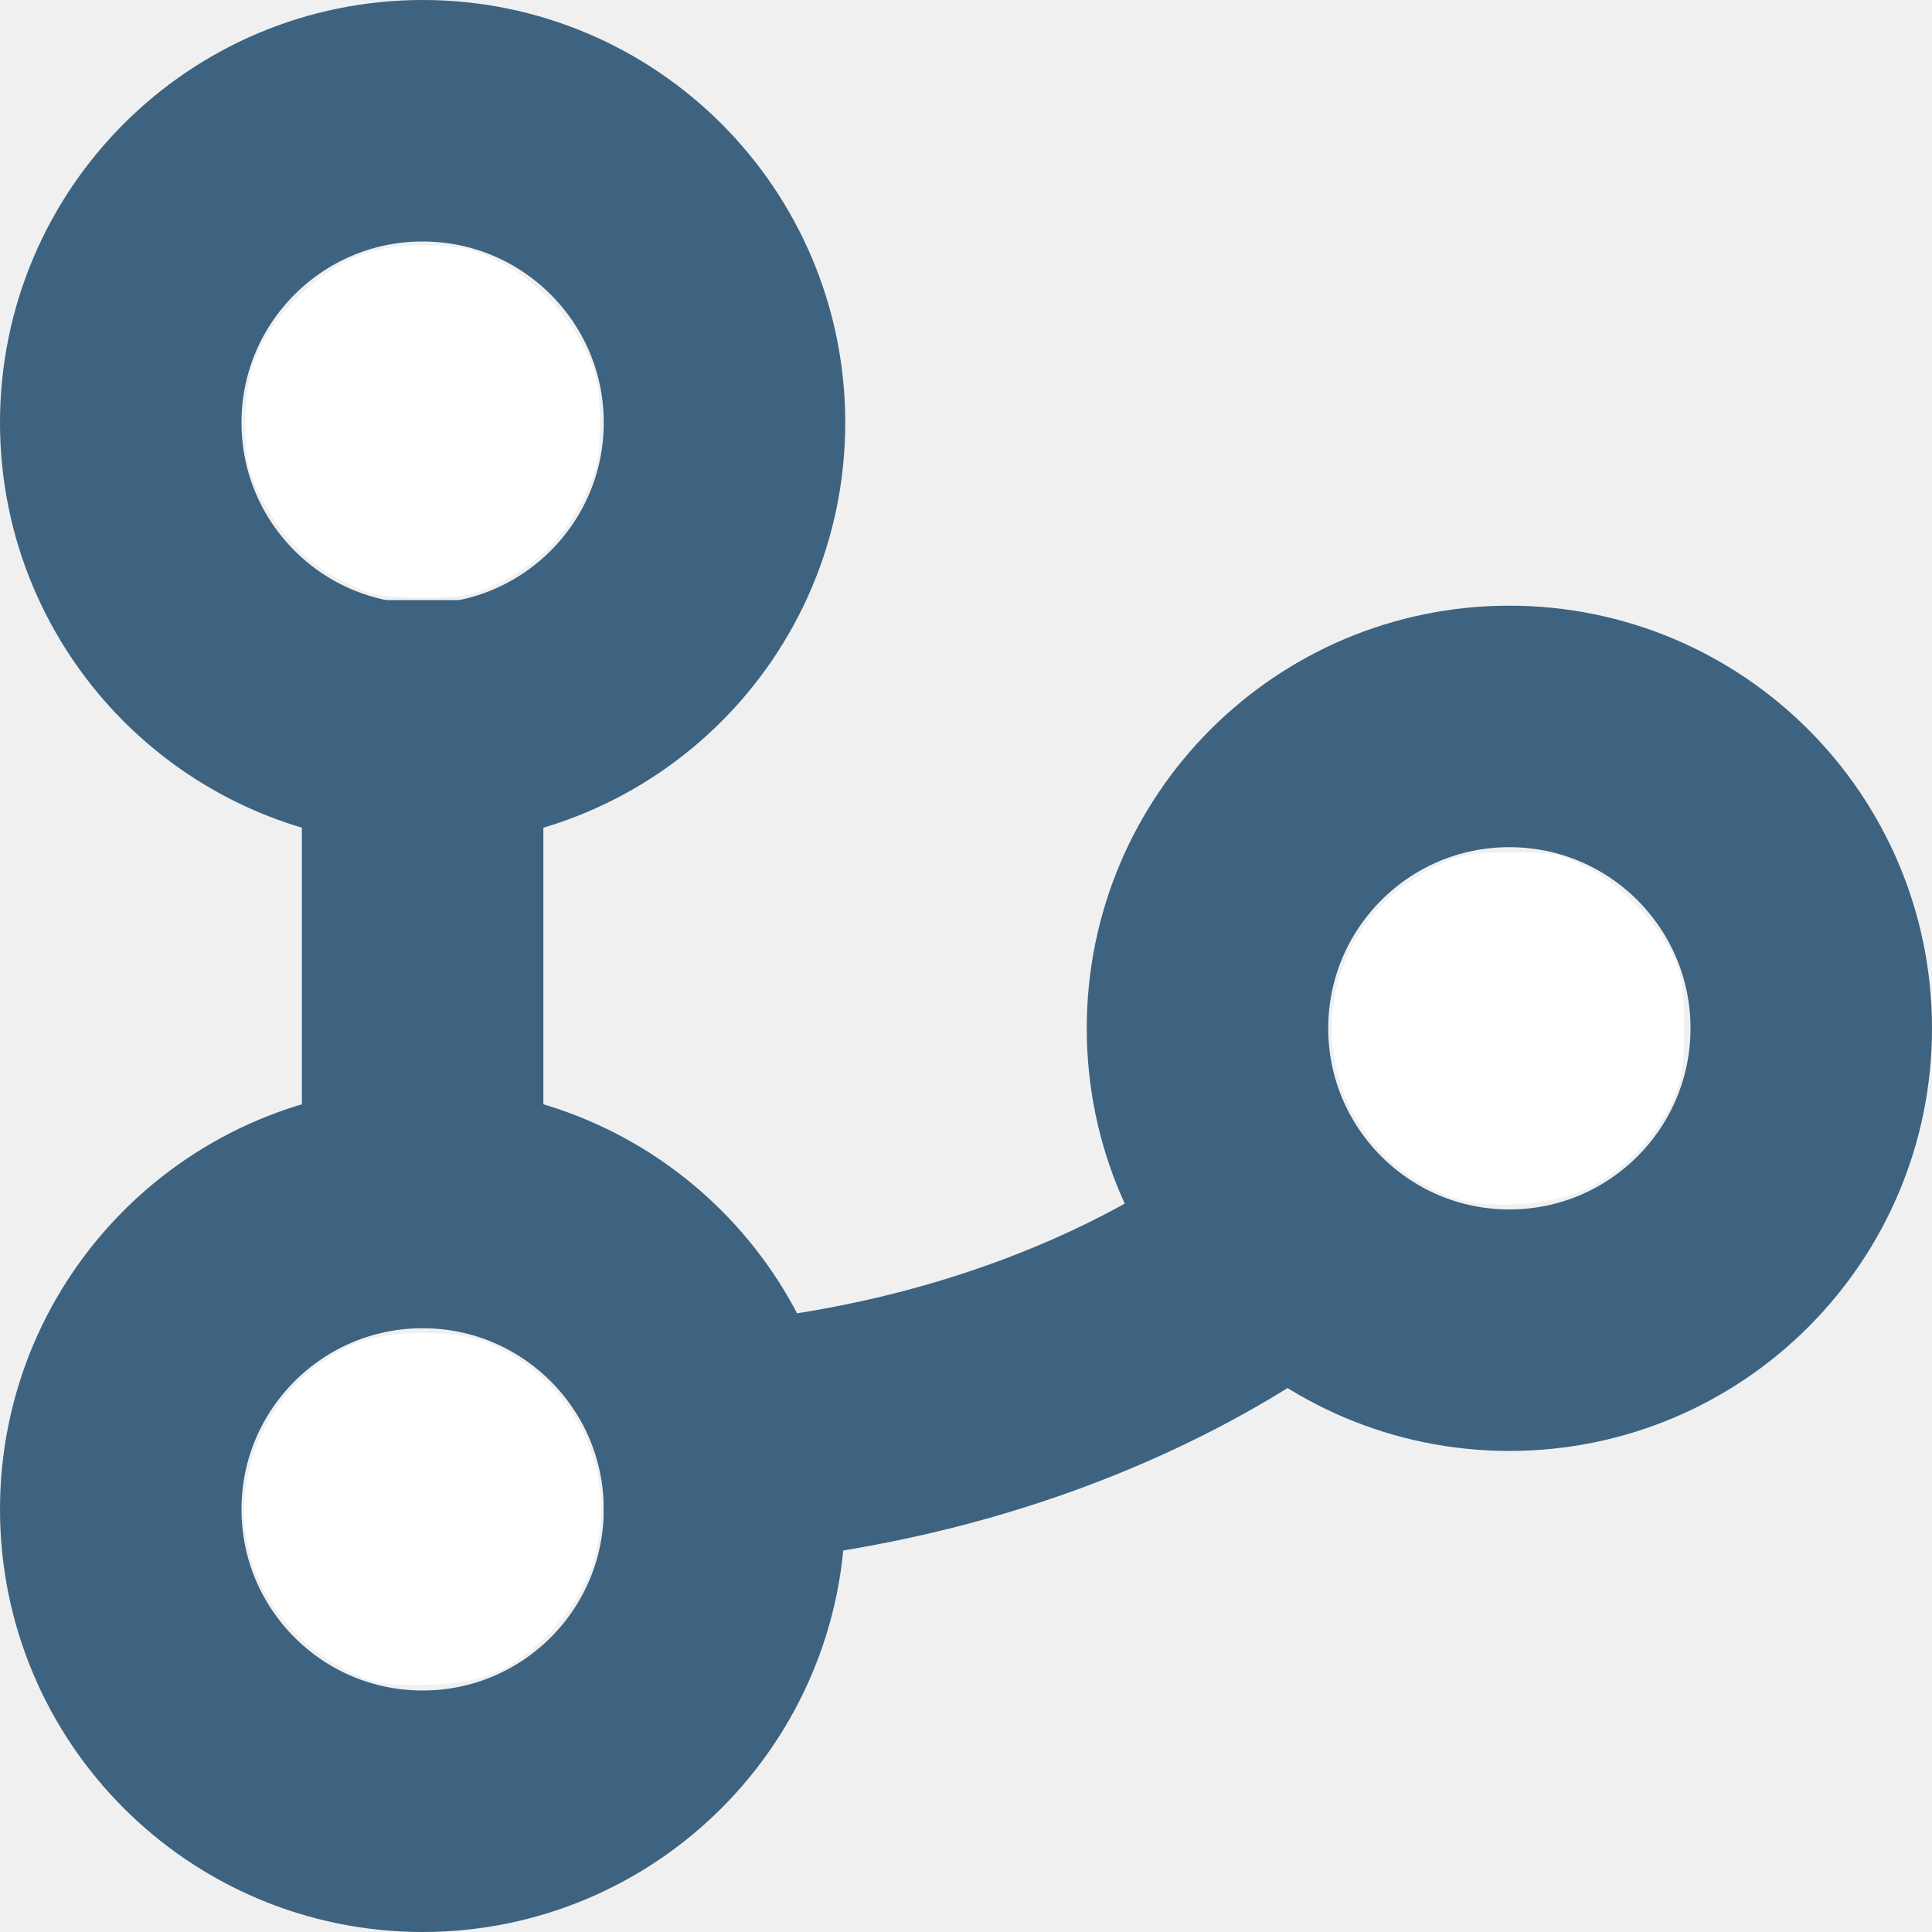
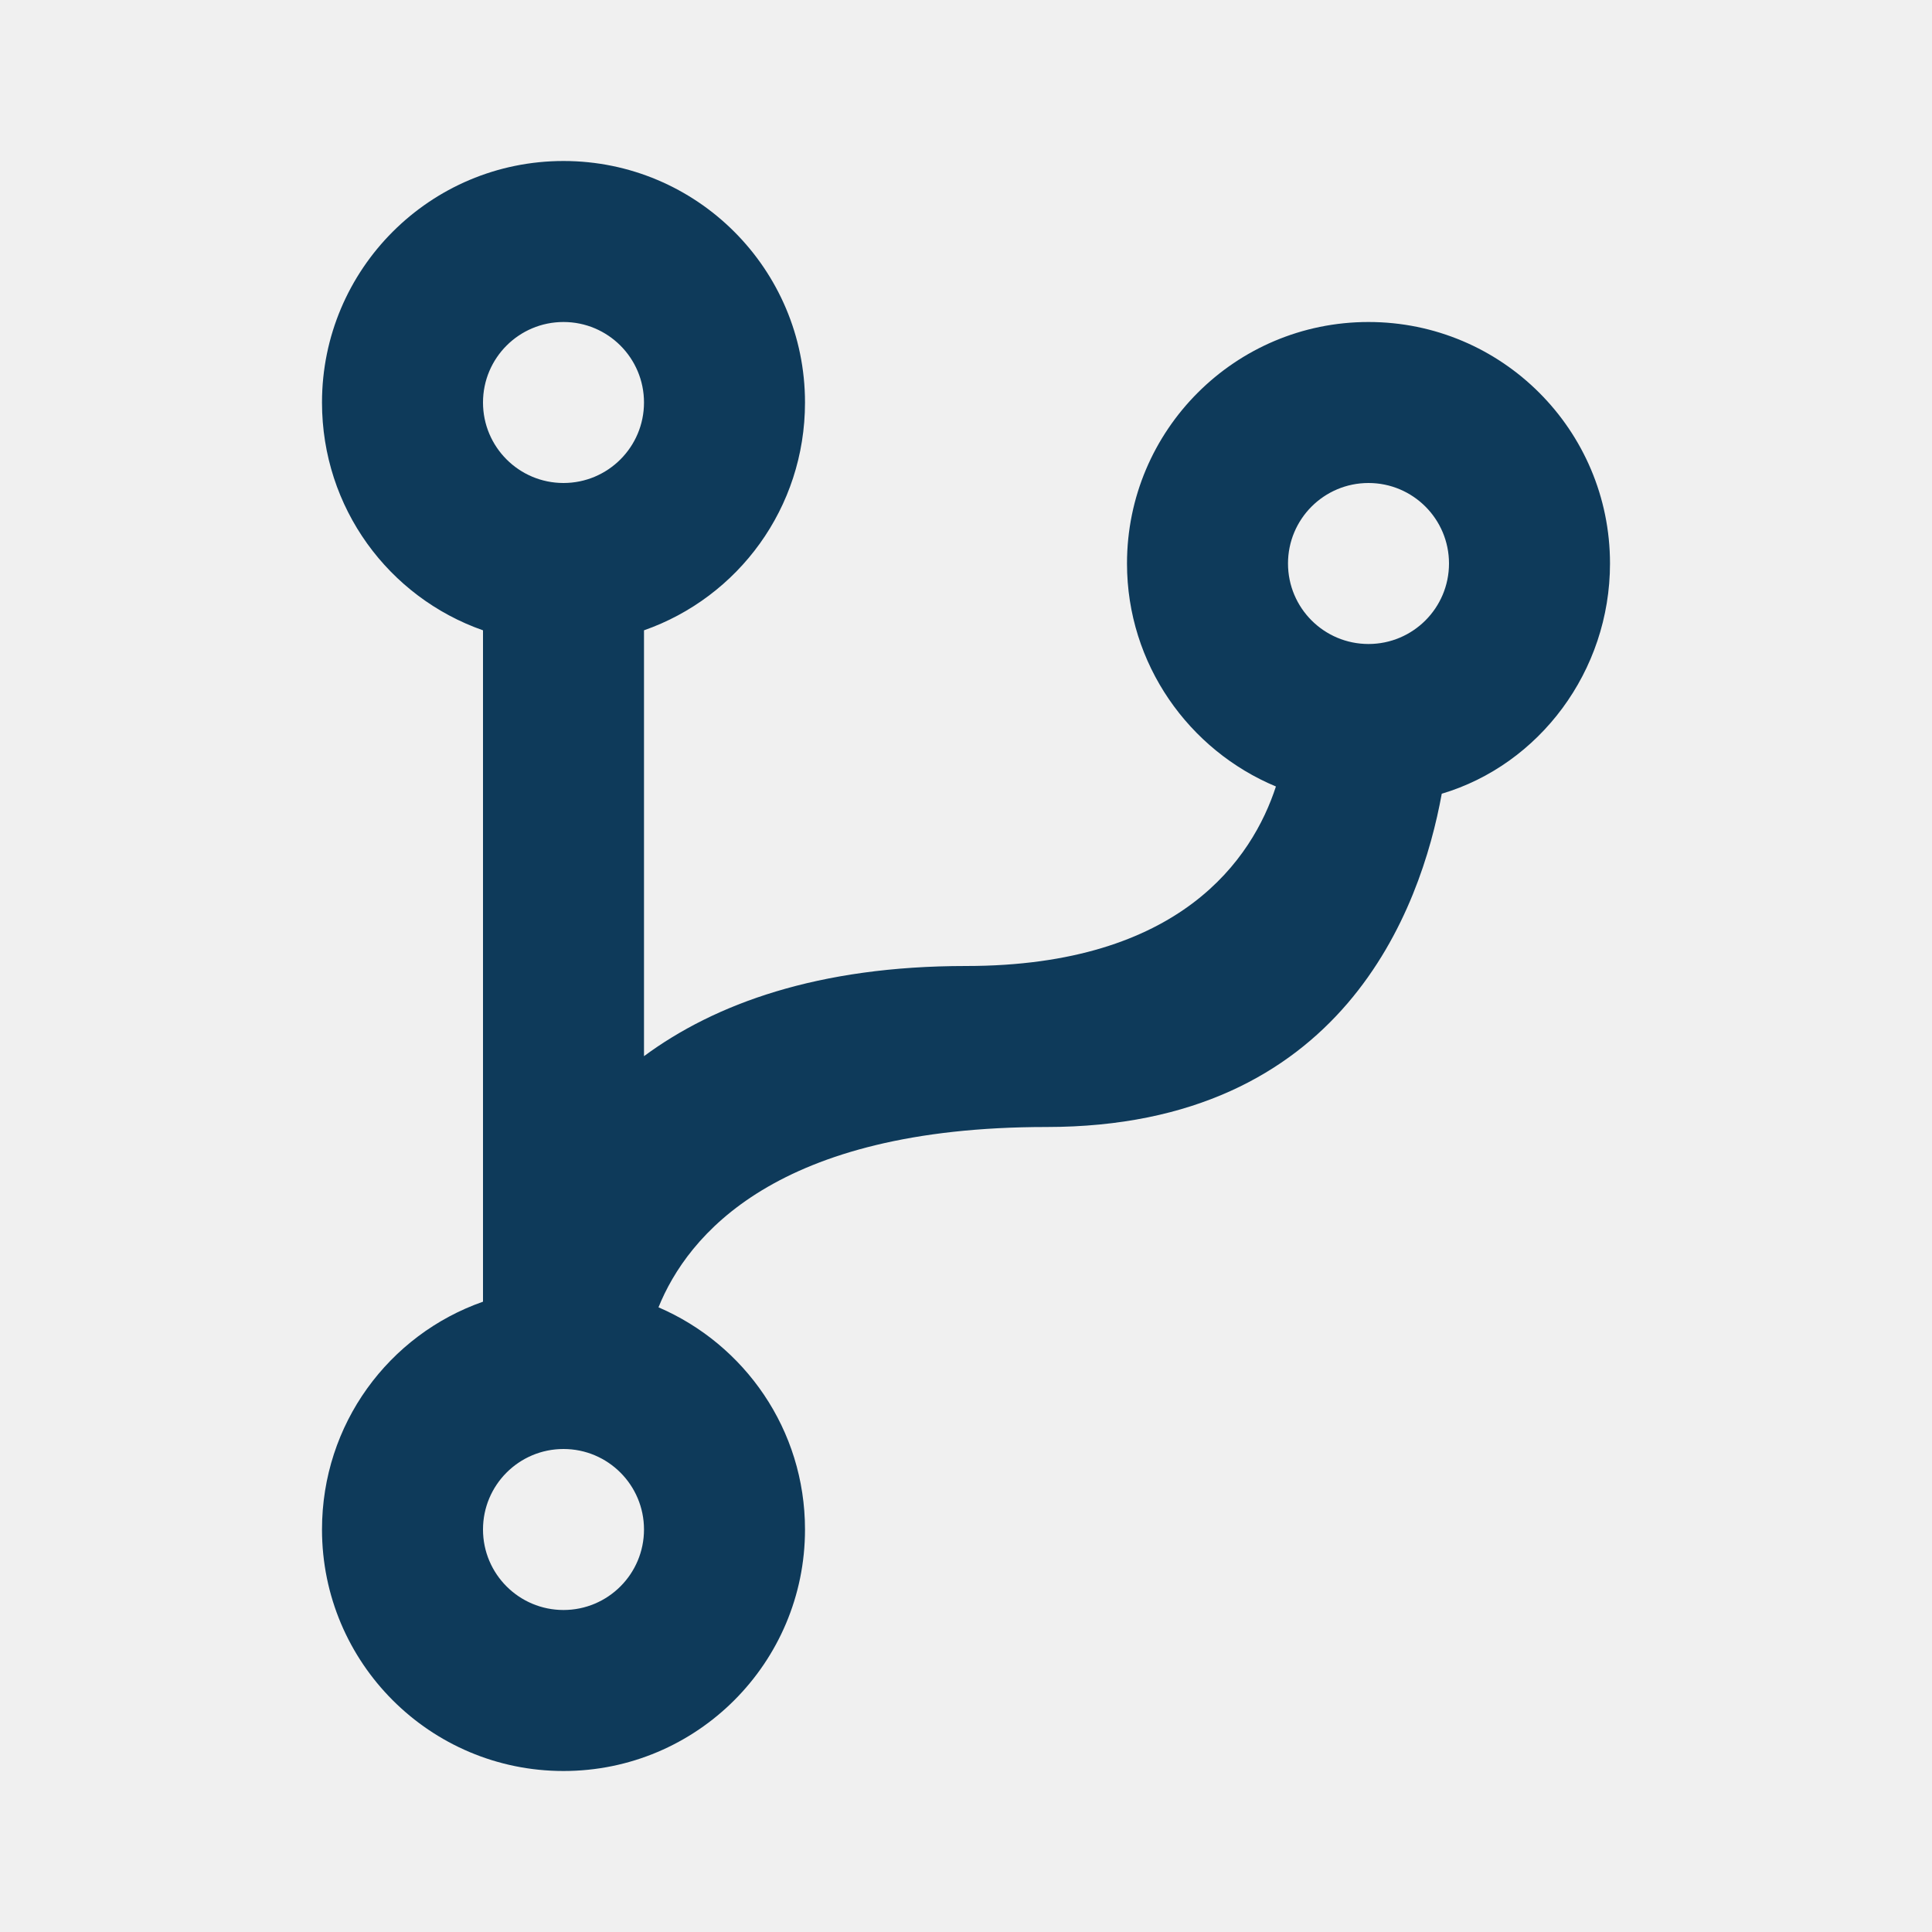
- <svg xmlns="http://www.w3.org/2000/svg" version="1.1" x="0px" y="0px" viewBox="0 0 16 16" enable-background="new 0 0 16 16" width="16px" height="16px">
-   <circle r="2.5" cy="3.5" cx="3.5" style="fill:none;fill-opacity:1;stroke:#3d6380;stroke-width:2;stroke-miterlimit:4;stroke-dasharray:none;stroke-opacity:1" />
-   <circle style="fill:none;fill-opacity:1;stroke:#3d6380;stroke-width:2;stroke-miterlimit:4;stroke-dasharray:none;stroke-opacity:1" cx="3.5" cy="12.5" r="2.5" />
-   <circle r="2.5" cy="8.516" cx="12.5" style="fill:none;fill-opacity:1;stroke:#3d6380;stroke-width:2;stroke-miterlimit:4;stroke-dasharray:none;stroke-opacity:1" />
-   <path d="m 3.5,4.97 c 0,6 0,6 0,6 l 0,0" style="fill:none;fill-rule:evenodd;stroke:#3d6380;stroke-width:2;stroke-linecap:butt;stroke-linejoin:miter;stroke-miterlimit:4;stroke-dasharray:none;stroke-opacity:1" />
-   <path d="m 5,12 c 4,0 6,-2 6,-2" style="fill:none;fill-rule:evenodd;stroke:#3d6380;stroke-width:2;stroke-linecap:butt;stroke-linejoin:miter;stroke-opacity:1;stroke-miterlimit:4;stroke-dasharray:none" />
-   <path d="M 2.875,4.832 C 2.561,4.683 2.309,4.427 2.155,4.101 2.046,3.872 2.031,3.797 2.031,3.497 2.032,3.052 2.162,2.748 2.477,2.45 2.8,2.144 3.076,2.032 3.499,2.032 3.786,2.032 3.881,2.05 4.087,2.144 4.398,2.285 4.707,2.595 4.855,2.914 4.949,3.117 4.967,3.209 4.967,3.497 4.967,3.798 4.952,3.872 4.841,4.108 4.687,4.434 4.444,4.679 4.123,4.832 3.91,4.933 3.836,4.947 3.499,4.947 c -0.337,0 -0.411,-0.014 -0.624,-0.115 z" style="fill:#ffffff;fill-opacity:1;stroke:none;stroke-width:1;stroke-miterlimit:4;stroke-dasharray:none;stroke-opacity:1" />
-   <path d="M 3.05,13.911 C 2.29,13.627 1.878,12.89 2.067,12.153 c 0.118,-0.46 0.415,-0.814 0.852,-1.016 0.285,-0.131 0.876,-0.131 1.161,0 0.963,0.444 1.202,1.658 0.47,2.386 -0.318,0.316 -0.54,0.412 -0.99,0.429 -0.239,0.009 -0.413,-0.005 -0.509,-0.041 z" style="fill:#ffffff;fill-opacity:1;stroke:none;stroke-width:1;stroke-miterlimit:4;stroke-dasharray:none;stroke-opacity:1" />
-   <path d="M 11.984,9.903 C 10.749,9.407 10.701,7.732 11.906,7.167 c 0.197,-0.092 0.281,-0.107 0.611,-0.107 0.343,3.92e-5 0.407,0.012 0.615,0.118 0.277,0.14 0.604,0.473 0.726,0.738 0.072,0.156 0.088,0.265 0.088,0.594 2.34e-4,0.352 -0.013,0.431 -0.107,0.632 -0.137,0.293 -0.418,0.573 -0.71,0.709 C 12.822,9.994 12.274,10.019 11.984,9.903 Z" style="fill:#ffffff;fill-opacity:1;stroke:none;stroke-width:1;stroke-miterlimit:4;stroke-dasharray:none;stroke-opacity:1" />
+ <svg xmlns="http://www.w3.org/2000/svg" width="24" height="24">
+   <path fill="#0e3a5a" d="M13,14C9.64,14 8.54,15.35 8.18,16.24C9.25,16.7 10,17.76 10,19A3,3 0 0,1 7,22A3,3 0 0,1 4,19C4,17.69 4.83,16.58 6,16.17V7.83C4.83,7.42 4,6.31 4,5A3,3 0 0,1 7,2A3,3 0 0,1 10,5C10,6.31 9.17,7.42 8,7.83V13.12C8.88,12.47 10.16,12 12,12C14.67,12 15.56,10.66 15.85,9.77C14.77,9.32 14,8.25 14,7A3,3 0 0,1 17,4A3,3 0 0,1 20,7C20,8.34 19.12,9.5 17.91,9.86C17.65,11.29 16.68,14 13,14M7,18A1,1 0 0,0 6,19A1,1 0 0,0 7,20A1,1 0 0,0 8,19A1,1 0 0,0 7,18M7,4A1,1 0 0,0 6,5A1,1 0 0,0 7,6A1,1 0 0,0 8,5A1,1 0 0,0 7,4M17,6A1,1 0 0,0 16,7A1,1 0 0,0 17,8A1,1 0 0,0 18,7A1,1 0 0,0 17,6Z" />
</svg>
